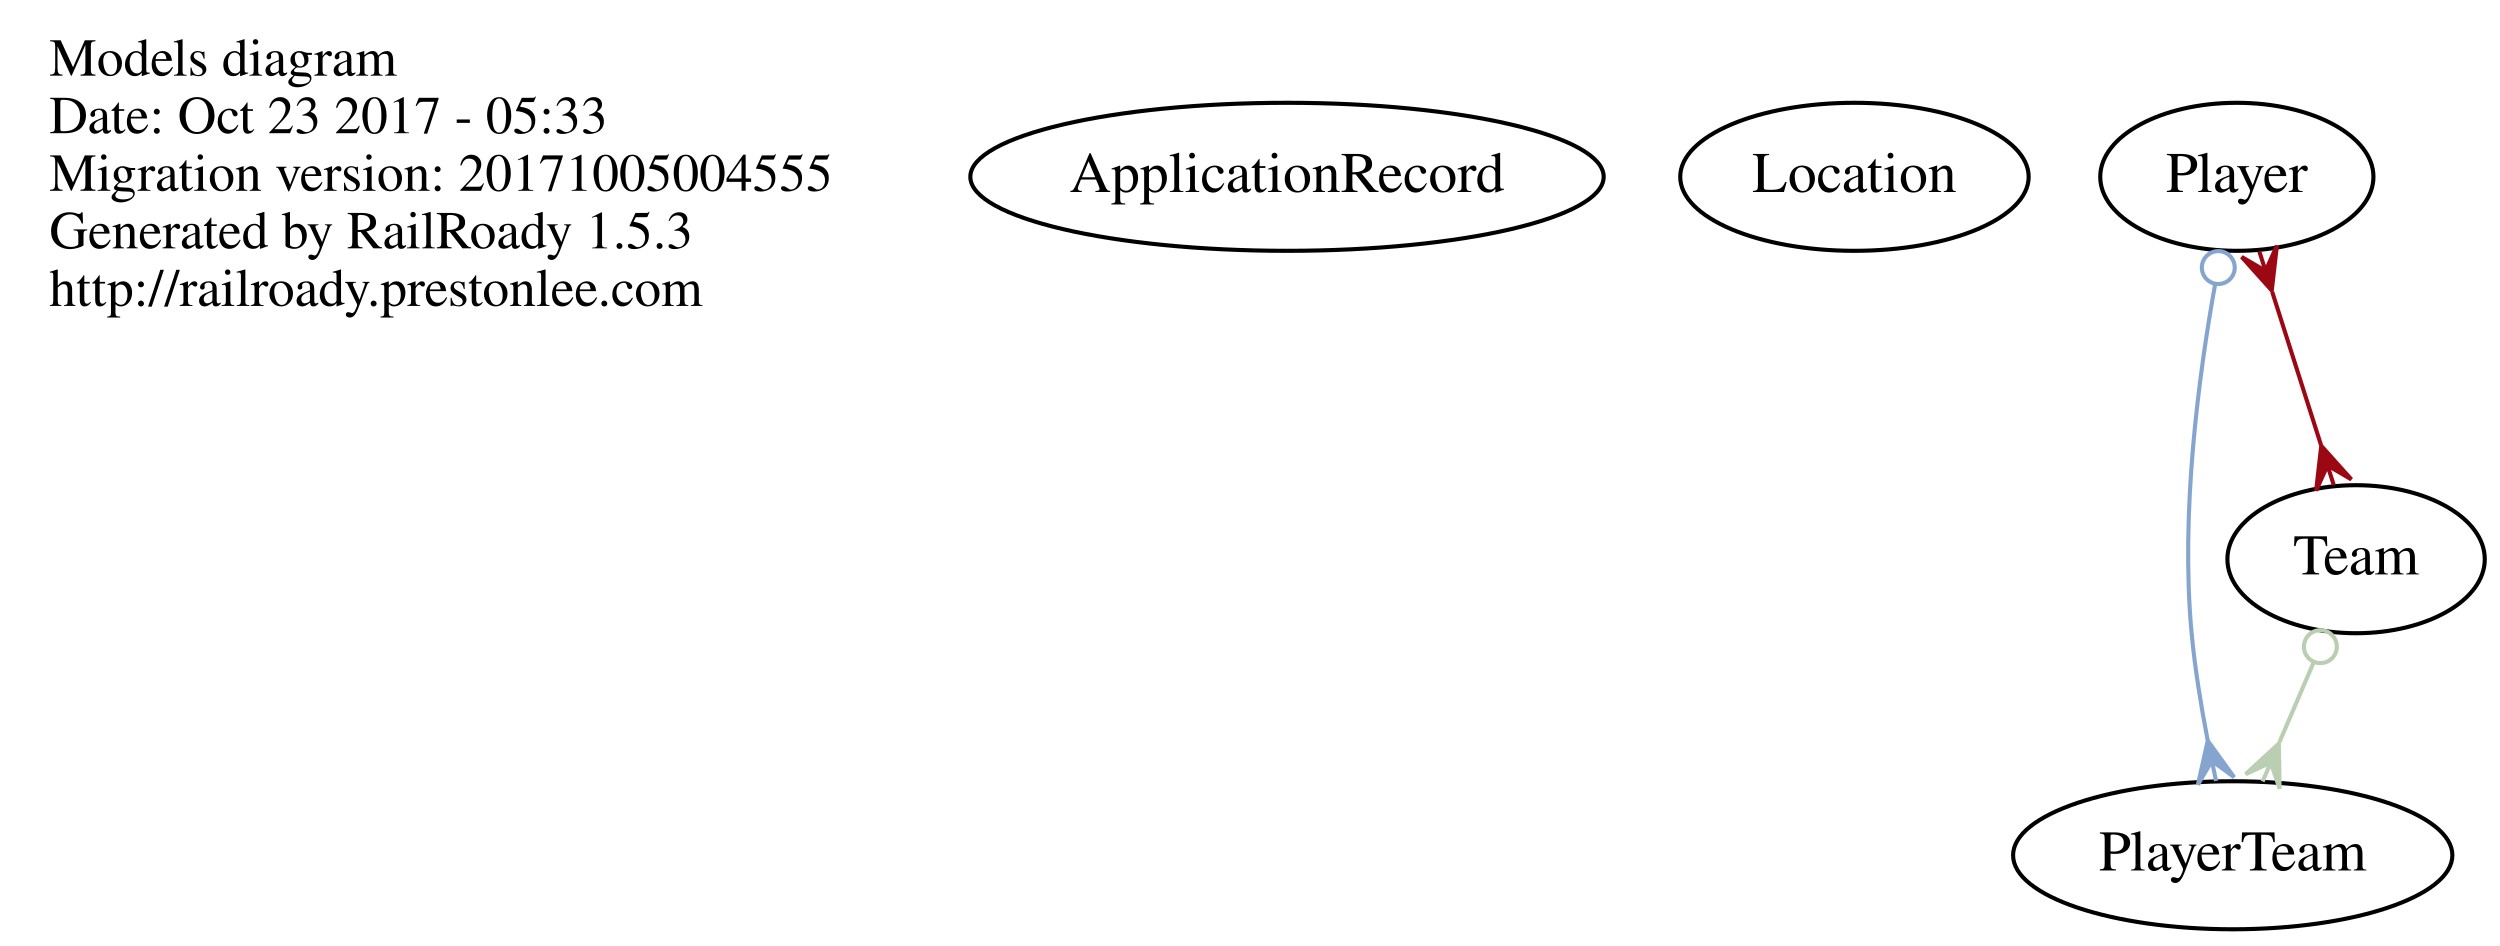
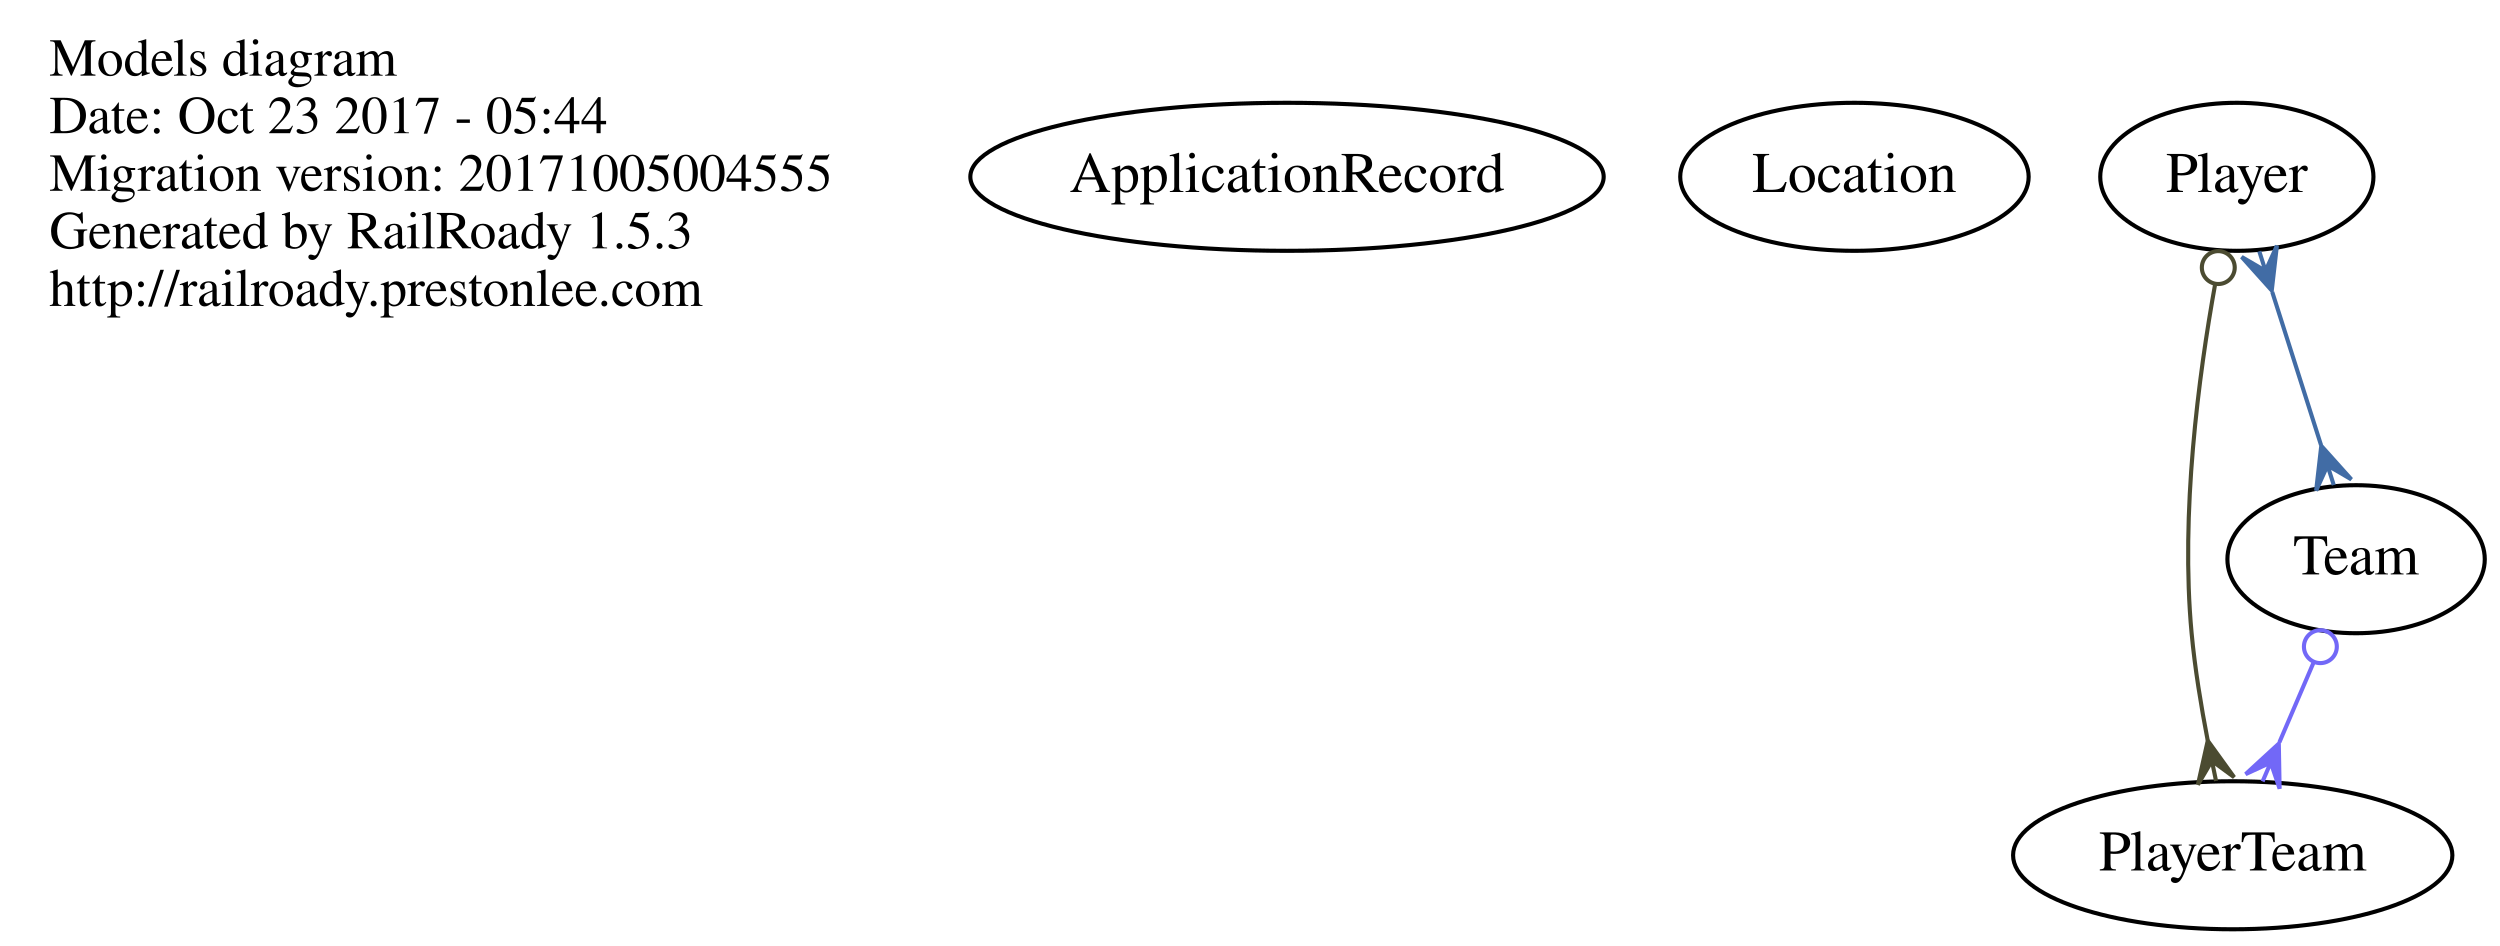
<svg xmlns="http://www.w3.org/2000/svg" width="608pt" height="230pt" viewBox="0.00 0.00 608.00 230.00">
  <g id="graph0" class="graph" transform="scale(1 1) rotate(0) translate(4 226)">
    <polygon fill="none" stroke="none" points="-4,4 -4,-226 604,-226 604,4 -4,4" />
    <g id="node1" class="node">
      <text text-anchor="start" x="8" y="-207.6" font-family="Times,serif" font-size="13.00">Models diagram</text>
-       <text text-anchor="start" x="8" y="-193.6" font-family="Times,serif" font-size="13.00">Date: Oct 23 2017 - 05:33</text>
+       <text text-anchor="start" x="8" y="-193.6" font-family="Times,serif" font-size="13.00">Date: Oct 23 2017 - 05:44</text>
      <text text-anchor="start" x="8" y="-179.6" font-family="Times,serif" font-size="13.00">Migration version: 20171005004555</text>
      <text text-anchor="start" x="8" y="-165.6" font-family="Times,serif" font-size="13.00">Generated by RailRoady 1.5.3</text>
      <text text-anchor="start" x="8" y="-151.6" font-family="Times,serif" font-size="13.00">http://railroady.prestonlee.com</text>
    </g>
    <g id="node2" class="node">
      <ellipse fill="none" stroke="black" cx="309" cy="-183" rx="77.015" ry="18" />
      <text text-anchor="middle" x="309" y="-179.3" font-family="Times,serif" font-size="14.00">ApplicationRecord</text>
    </g>
    <g id="node3" class="node">
      <ellipse fill="none" stroke="black" cx="447" cy="-183" rx="42.37" ry="18" />
      <text text-anchor="middle" x="447" y="-179.3" font-family="Times,serif" font-size="14.00">Location</text>
    </g>
    <g id="node4" class="node">
      <ellipse fill="none" stroke="black" cx="540" cy="-183" rx="33.221" ry="18" />
      <text text-anchor="middle" x="540" y="-179.3" font-family="Times,serif" font-size="14.00">Player</text>
    </g>
    <g id="node5" class="node">
      <ellipse fill="none" stroke="black" cx="539" cy="-18" rx="53.418" ry="18" />
      <text text-anchor="middle" x="539" y="-14.3" font-family="Times,serif" font-size="14.00">PlayerTeam</text>
    </g>
    <g id="edge1" class="edge">
-       <path fill="none" stroke="#86a5ce" d="M534.725,-156.895C530.701,-134.605 526.275,-101.144 529,-72 529.797,-63.478 531.3,-54.285 532.903,-45.986" />
-       <ellipse fill="none" stroke="#86a5ce" cx="535.488" cy="-160.928" rx="4" ry="4" />
-       <polygon fill="#86a5ce" stroke="#86a5ce" points="532.927,-45.866 539.349,-36.977 533.934,-40.968 534.941,-36.071 534.941,-36.071 534.941,-36.071 533.934,-40.968 530.533,-35.165 532.927,-45.866 532.927,-45.866" />
+       <path fill="none" stroke="#4b4b31" d="M534.725,-156.895C530.701,-134.605 526.275,-101.144 529,-72 529.797,-63.478 531.3,-54.285 532.903,-45.986" />
+       <ellipse fill="none" stroke="#4b4b31" cx="535.488" cy="-160.928" rx="4" ry="4" />
+       <polygon fill="#4b4b31" stroke="#4b4b31" points="532.927,-45.866 539.349,-36.977 533.934,-40.968 534.941,-36.071 534.941,-36.071 534.941,-36.071 533.934,-40.968 530.533,-35.165 532.927,-45.866 532.927,-45.866" />
    </g>
    <g id="node6" class="node">
      <ellipse fill="none" stroke="black" cx="569" cy="-90" rx="31.297" ry="18" />
      <text text-anchor="middle" x="569" y="-86.3" font-family="Times,serif" font-size="14.00">Team</text>
    </g>
    <g id="edge2" class="edge">
-       <path fill="none" stroke="#9c0714" d="M548.608,-154.988C552.358,-143.221 556.741,-129.467 560.481,-117.732" />
-       <polygon fill="#9c0714" stroke="#9c0714" points="548.491,-155.356 541.167,-163.517 546.973,-160.12 545.455,-164.884 545.455,-164.884 545.455,-164.884 546.973,-160.12 549.742,-166.25 548.491,-155.356 548.491,-155.356" />
-       <polygon fill="#9c0714" stroke="#9c0714" points="560.533,-117.568 567.857,-109.406 562.052,-112.804 563.57,-108.04 563.57,-108.04 563.57,-108.04 562.052,-112.804 559.282,-106.673 560.533,-117.568 560.533,-117.568" />
+       <path fill="none" stroke="#416ca5" d="M548.608,-154.988C552.358,-143.221 556.741,-129.467 560.481,-117.732" />
+       <polygon fill="#416ca5" stroke="#416ca5" points="548.491,-155.356 541.167,-163.517 546.973,-160.12 545.455,-164.884 545.455,-164.884 545.455,-164.884 546.973,-160.12 549.742,-166.25 548.491,-155.356 548.491,-155.356" />
+       <polygon fill="#416ca5" stroke="#416ca5" points="560.533,-117.568 567.857,-109.406 562.052,-112.804 563.57,-108.04 563.57,-108.04 563.57,-108.04 562.052,-112.804 559.282,-106.673 560.533,-117.568 560.533,-117.568" />
    </g>
    <g id="edge3" class="edge">
-       <path fill="none" stroke="#baceb1" d="M558.619,-64.778C555.947,-58.544 553.059,-51.805 550.341,-45.463" />
-       <ellipse fill="none" stroke="#baceb1" cx="560.315" cy="-68.734" rx="4" ry="4" />
-       <polygon fill="#baceb1" stroke="#baceb1" points="550.206,-45.148 550.403,-34.184 548.237,-40.552 546.267,-35.956 546.267,-35.956 546.267,-35.956 548.237,-40.552 542.131,-37.729 550.206,-45.148 550.206,-45.148" />
+       <path fill="none" stroke="#7268f7" d="M558.619,-64.778C555.947,-58.544 553.059,-51.805 550.341,-45.463" />
+       <ellipse fill="none" stroke="#7268f7" cx="560.315" cy="-68.734" rx="4" ry="4" />
+       <polygon fill="#7268f7" stroke="#7268f7" points="550.206,-45.148 550.403,-34.184 548.237,-40.552 546.267,-35.956 546.267,-35.956 546.267,-35.956 548.237,-40.552 542.131,-37.729 550.206,-45.148 550.206,-45.148" />
    </g>
  </g>
</svg>
